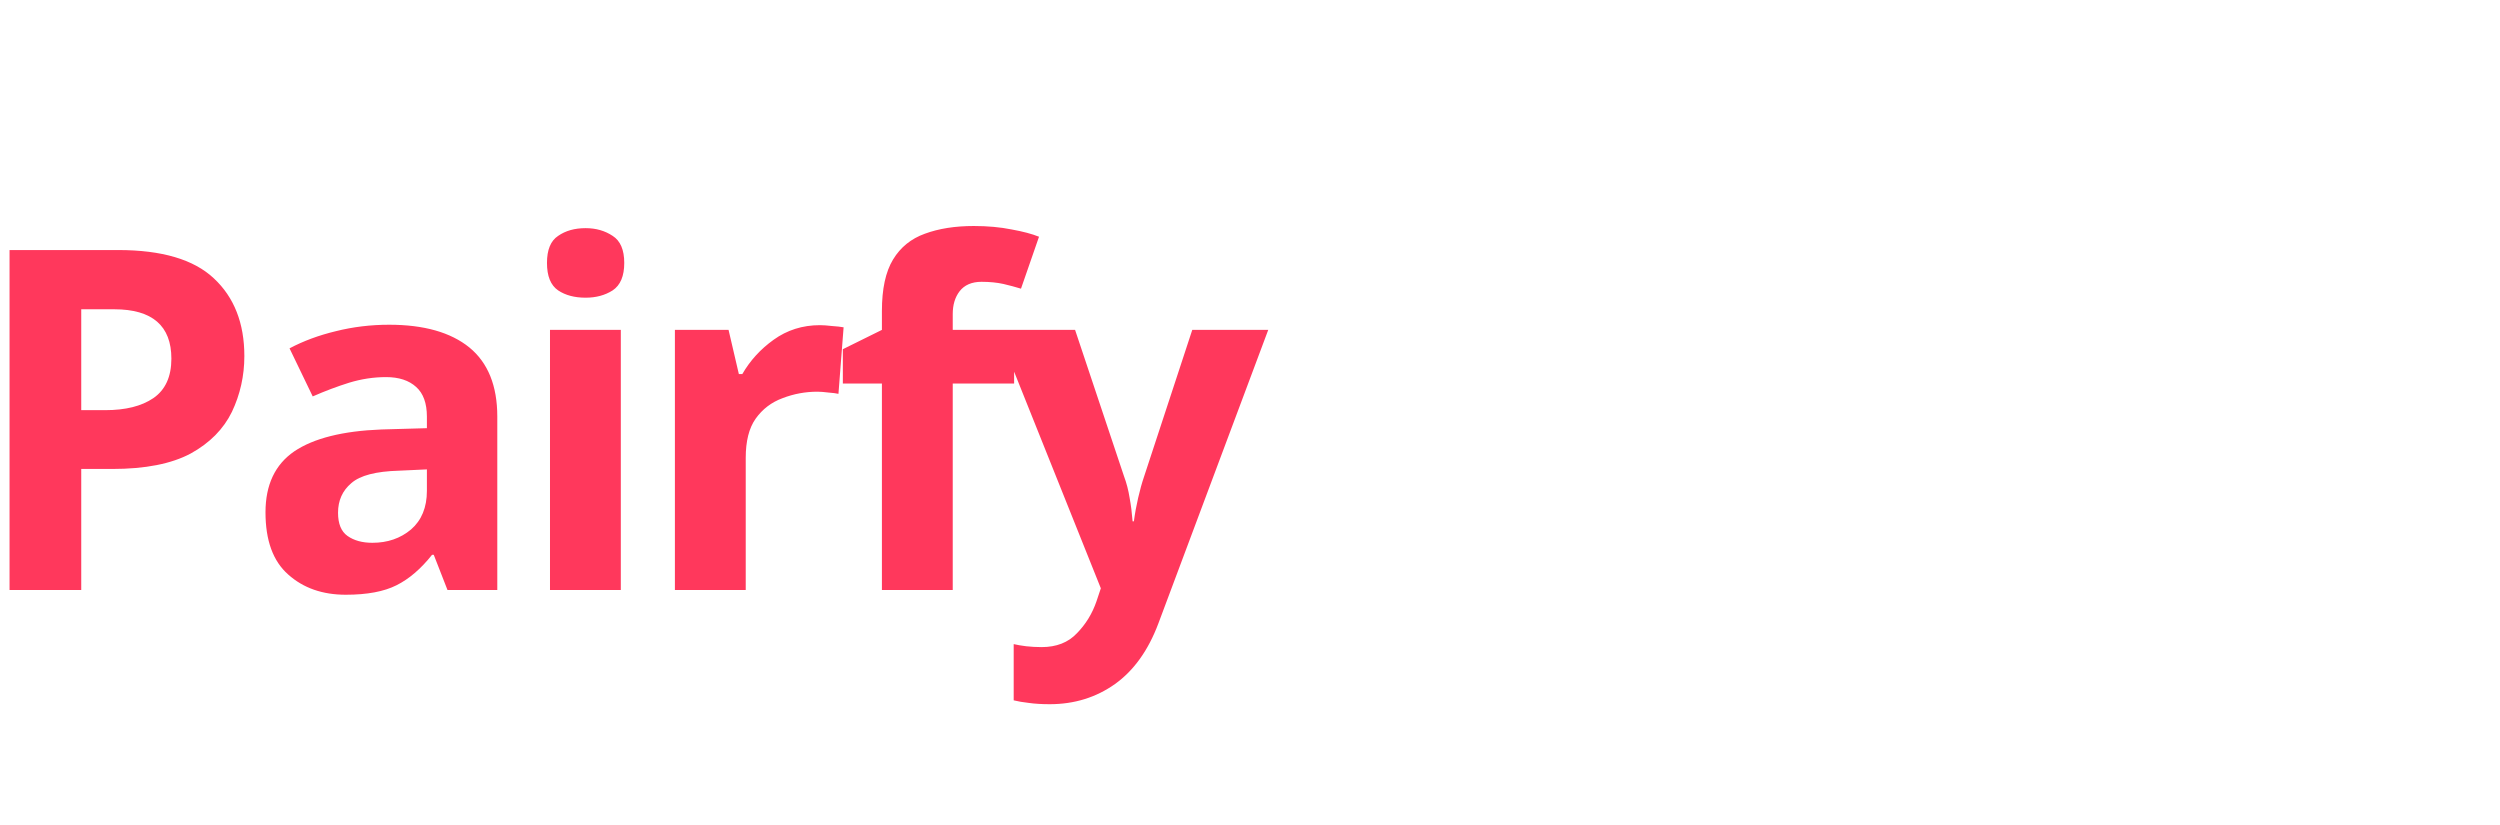
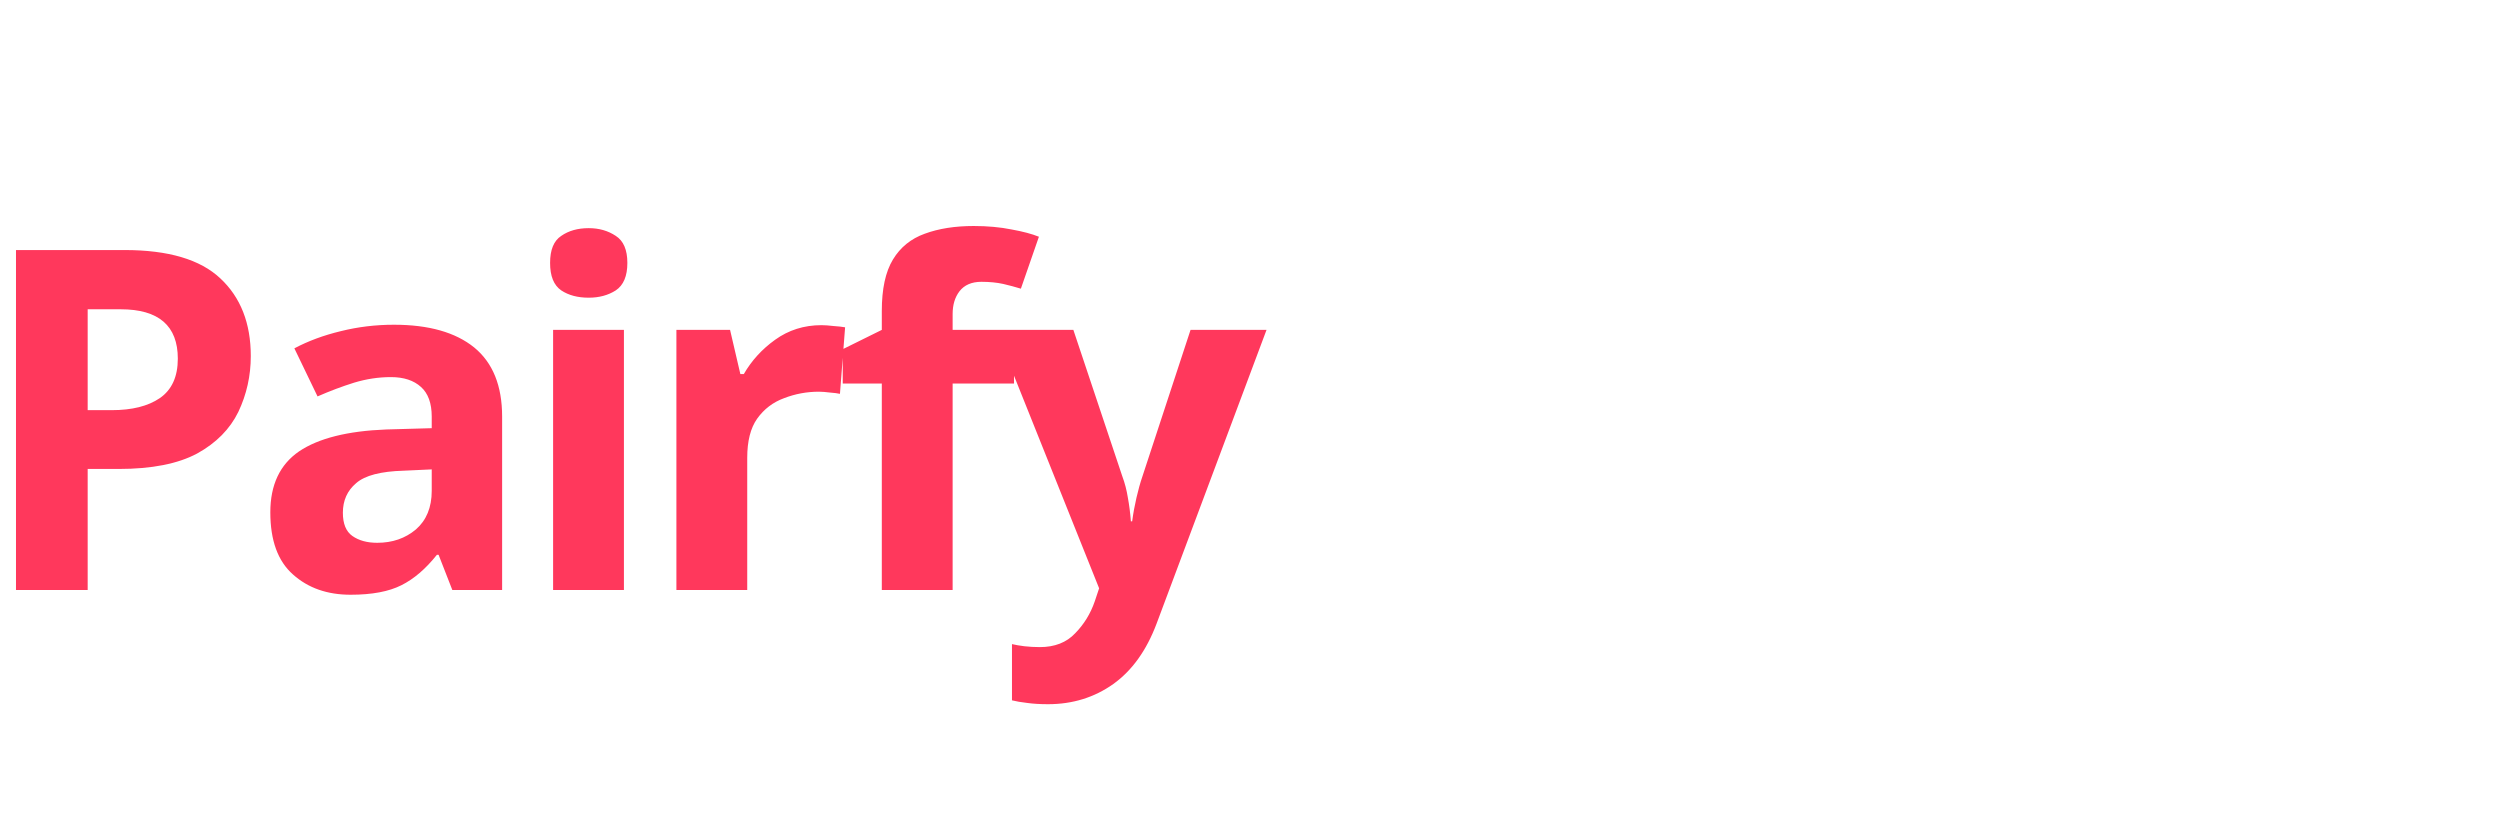
<svg xmlns="http://www.w3.org/2000/svg" width="91" height="30" viewBox="0 0 91 30" version="1.1" id="SVGRoot">
  <defs id="defs132">
    <rect x="11.236" y="7.285" width="69.721" height="10.07" id="rect3" />
    <rect x="12.943" y="23.094" width="88.414" height="18.186" id="rect1" />
    <rect x="-1.478" y="42.333" width="127.885" height="23.822" id="rect3454" />
    <clipPath id="b983e3c625">
      <path d="m 142,147.301 h 115 v 72.75 H 142 Z m 0,0" clip-rule="nonzero" id="path1144" />
    </clipPath>
    <clipPath id="0e8c13dd3a">
      <path d="m 70.262,116.359 h 89.156 v 70.5 H 70.262 Z m 0,0" clip-rule="nonzero" id="path1147" />
    </clipPath>
    <clipPath id="b983e3c625-3">
      <path d="m 142,147.301 h 115 v 72.75 H 142 Z m 0,0" clip-rule="nonzero" id="path1144-6" />
    </clipPath>
    <clipPath id="0e8c13dd3a-7">
      <path d="m 70.262,116.359 h 89.156 v 70.5 H 70.262 Z m 0,0" clip-rule="nonzero" id="path1147-5" />
    </clipPath>
    <clipPath id="b983e3c625-3-1">
      <path d="m 142,147.301 h 115 v 72.75 H 142 Z m 0,0" clip-rule="nonzero" id="path1144-6-2" />
    </clipPath>
    <clipPath id="b983e3c625-3-3">
      <path d="m 142,147.301 h 115 v 72.75 H 142 Z m 0,0" clip-rule="nonzero" id="path1144-6-6" />
    </clipPath>
  </defs>
  <g id="layer1" style="display:inline">
-     <text xml:space="preserve" style="font-style:italic;font-variant:normal;font-weight:600;font-stretch:normal;font-size:17.333px;line-height:0;font-family:'IBM Plex Sans';-inkscape-font-specification:'IBM Plex Sans Semi-Bold Italic';letter-spacing:-0.74px;word-spacing:0px;display:inline;fill:#ff385c;fill-opacity:1;stroke:#000000;stroke-width:0;stroke-linecap:round;stroke-linejoin:round;stroke-miterlimit:4;stroke-dasharray:none;stroke-opacity:1;paint-order:stroke markers fill" x="-1.213" y="21.48" id="text2-3-3">
-       <tspan x="-1.213" y="21.48" style="font-style:normal;font-variant:normal;font-weight:800;font-stretch:normal;font-size:17.333px;font-family:Manrope;-inkscape-font-specification:'Manrope Ultra-Bold';fill:#ff385c;fill-opacity:1;stroke:#000000;stroke-width:0;stroke-linecap:square;stroke-linejoin:miter;stroke-miterlimit:4;stroke-dasharray:none;stroke-opacity:1;paint-order:stroke markers fill" id="tspan541421-5-5">Pairfy</tspan>
+     <text xml:space="preserve" style="font-style:normal;font-variant:normal;font-weight:bold;font-stretch:normal;font-size:17.333px;line-height:0;font-family:'Inter 28pt';-inkscape-font-specification:'Inter 28pt Bold';letter-spacing:-0.8px;word-spacing:0px;display:inline;fill:#ff385c;fill-opacity:1;stroke:#000000;stroke-width:0;stroke-linecap:round;stroke-linejoin:round;stroke-miterlimit:4;stroke-dasharray:none;stroke-opacity:1;paint-order:stroke markers fill" x="-0.982" y="21.48" id="text2-3-3">
+       <tspan x="-0.982" y="21.48" style="font-style:normal;font-variant:normal;font-weight:bold;font-stretch:normal;font-size:17.333px;font-family:'Inter 28pt';-inkscape-font-specification:'Inter 28pt Bold';fill:#ff385c;fill-opacity:1;stroke:#000000;stroke-width:0;stroke-linecap:square;stroke-linejoin:miter;stroke-miterlimit:4;stroke-dasharray:none;stroke-opacity:1;paint-order:stroke markers fill" id="tspan541421-5-5">Pairfy</tspan>
    </text>
  </g>
  <g id="layer2" style="display:inline" />
  <g id="layer3" style="display:inline" />
  <g id="layer4" style="display:none">
    <rect style="display:inline;opacity:0.557;fill:#ff5e00;fill-opacity:1;stroke:#0069f5;stroke-width:0;stroke-linecap:round;stroke-linejoin:round;paint-order:stroke fill markers" id="rect1592-1" width="15" height="15" x="1.8808064e-06" y="15" />
    <rect style="display:inline;opacity:0.557;fill:#ff0000;stroke:#0069f5;stroke-width:0;stroke-linecap:round;stroke-linejoin:round;paint-order:stroke fill markers" id="rect1592" width="120" height="15" x="1.8808064e-06" y="6.7562792e-07" />
  </g>
</svg>
